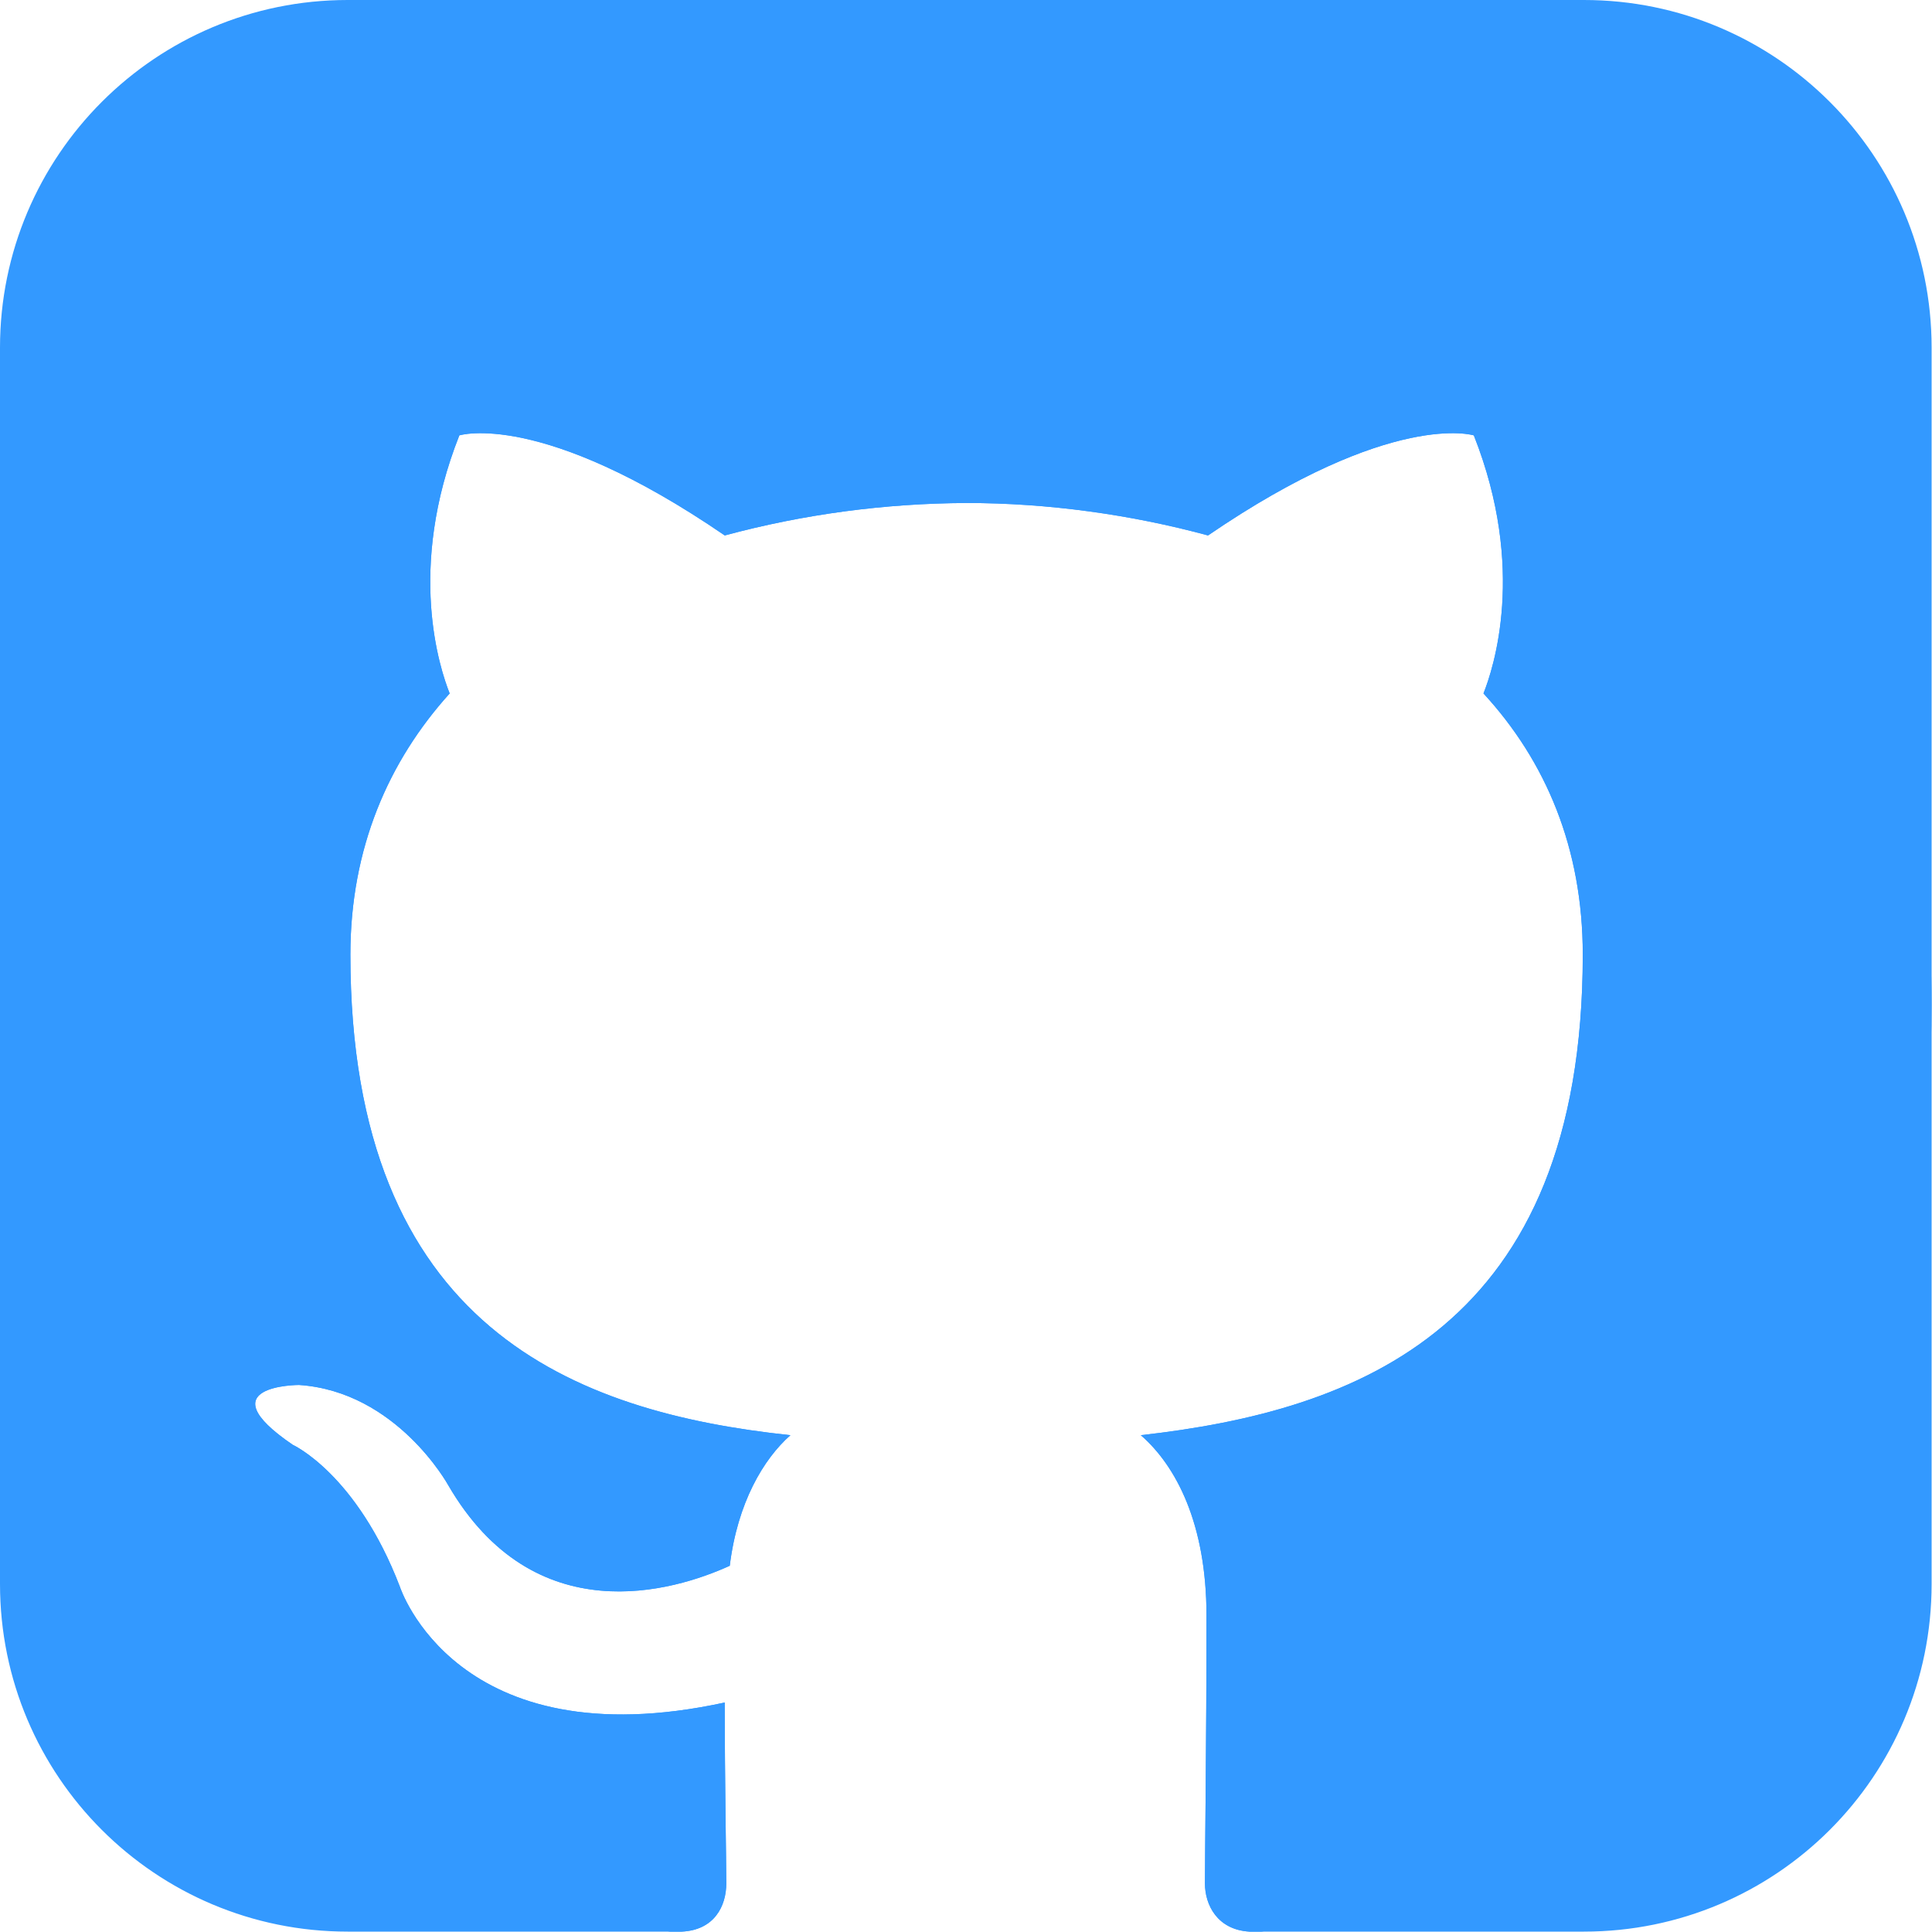
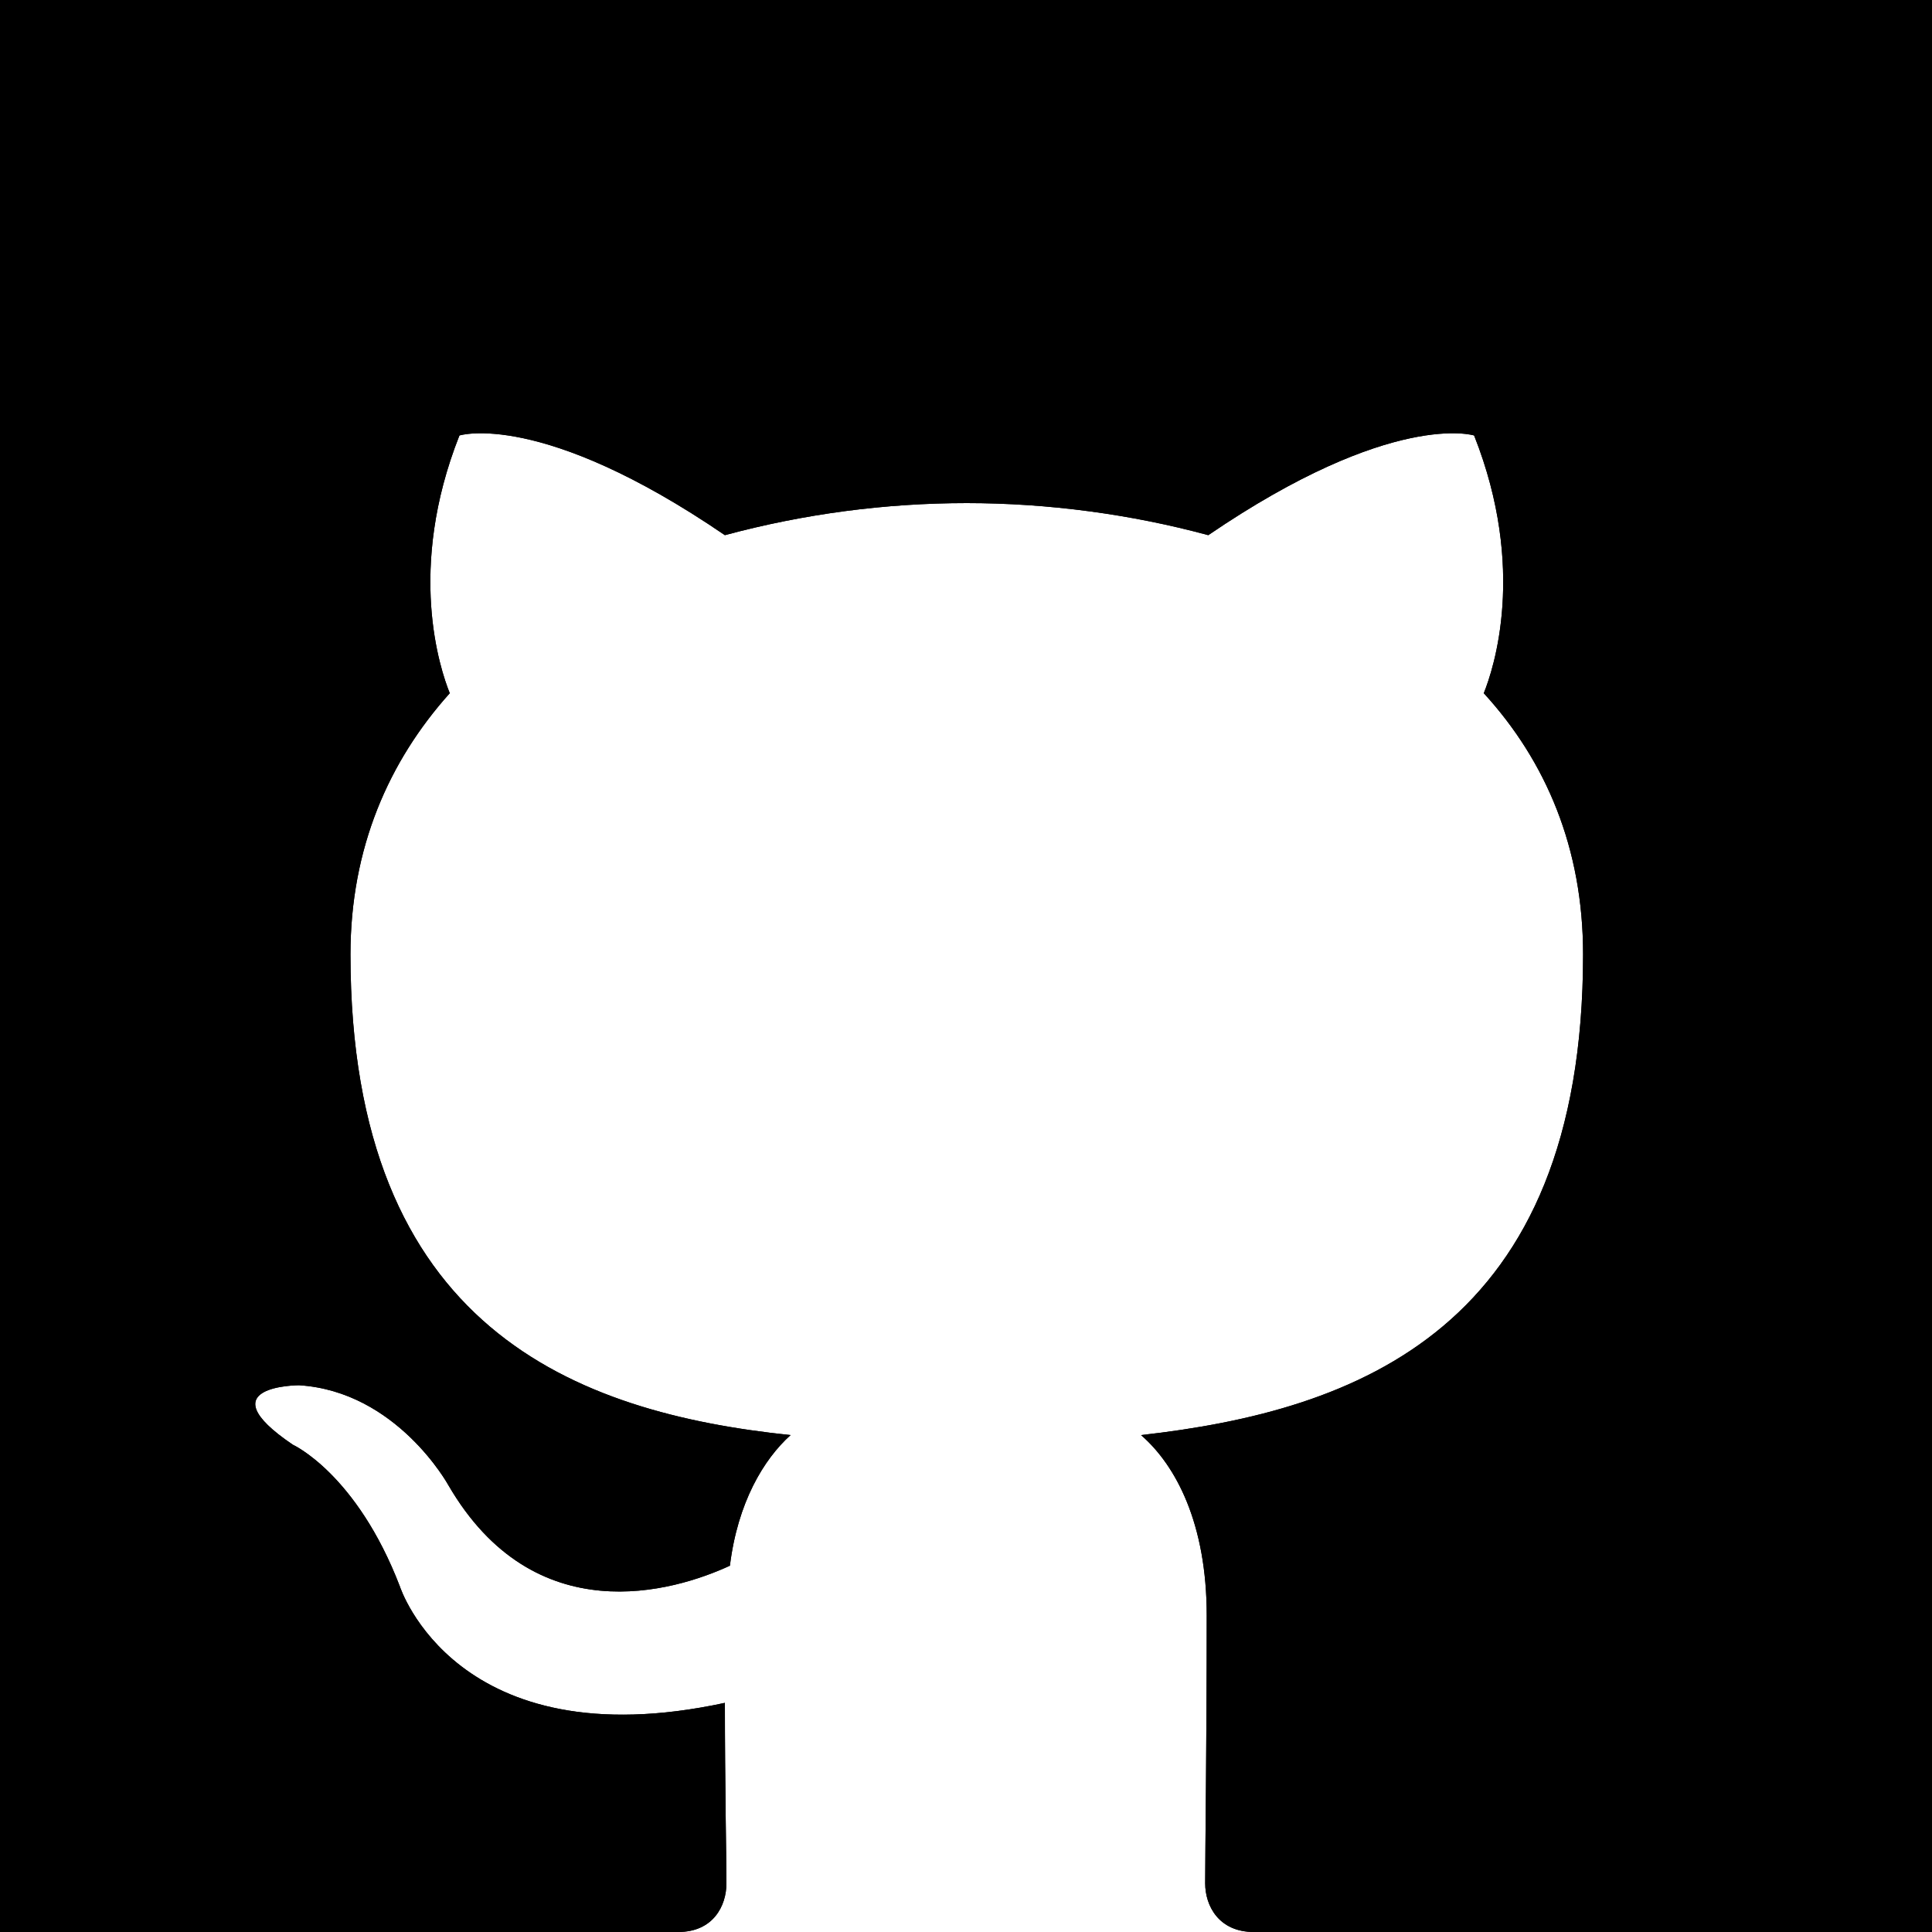
- <svg xmlns="http://www.w3.org/2000/svg" id="Layer_2" data-name="Layer 2" viewBox="0 0 50 50.01">
+ <svg xmlns="http://www.w3.org/2000/svg" id="Layer_2" data-name="Layer 2" viewBox="0 0 50 50">
  <defs>
    <style>
      .cls-1 {
        fill-rule: evenodd;
      }

      .cls-1, .cls-2 {
-         fill: #39f;
        stroke-width: 0px;
      }
    </style>
  </defs>
  <g id="Layer_1-2" data-name="Layer 1">
    <g>
-       <path class="cls-2" d="m50,9v32c0,4.98-4.03,9-9,9h-8.66c-.83-.05-1.15-.69-1.15-1.25,0-.84.04-3.55.04-6.93,0-2.38-.79-3.88-1.7-4.67,5.6-.63,11.44-2.76,11.44-12.44,0-2.76-.96-5.01-2.57-6.76.25-.63,1.12-3.22-.25-6.68,0,0-2.11-.67-6.88,2.59-1.99-.54-4.14-.84-6.25-.84-2.12.01-4.22.29-6.26.84-4.76-3.26-6.87-2.59-6.87-2.59-1.37,3.46-.5,6.05-.25,6.68-1.58,1.75-2.57,4-2.57,6.76,0,9.68,5.84,11.85,11.39,12.44-.7.62-1.37,1.75-1.57,3.38-1.45.66-5.06,1.75-7.29-2.09,0,0-1.33-2.42-3.86-2.59,0,0-2.44,0-.16,1.55,0,0,1.65.75,2.77,3.67,0,0,1.45,4.51,8.41,3,0,2.09.04,4.09.04,4.68s-.31,1.21-1.15,1.25h-8.65c-4.97,0-9-4.02-9-9V9C0,4.03,4.03,0,9,0h32c4.97,0,9,4.03,9,9Z" />
-       <path class="cls-1" d="m50,25.97v.07c0,11.15-7.17,20.58-17.11,23.92-.08.01-.16.03-.23.04-.12,0-.22,0-.32,0-.83-.05-1.15-.69-1.15-1.25,0-.84.04-3.55.04-6.93,0-2.38-.79-3.88-1.7-4.67,5.6-.63,11.44-2.76,11.44-12.44,0-2.76-.96-5.01-2.57-6.76.25-.63,1.12-3.22-.25-6.68,0,0-2.11-.67-6.88,2.59-1.99-.54-4.14-.84-6.25-.84-2.12.01-4.22.29-6.26.84-4.76-3.26-6.87-2.59-6.87-2.59-1.37,3.46-.5,6.05-.25,6.68-1.58,1.75-2.57,4-2.57,6.76,0,9.68,5.84,11.85,11.39,12.44-.7.62-1.37,1.75-1.57,3.38-1.45.66-5.06,1.75-7.29-2.09,0,0-1.33-2.42-3.86-2.59,0,0-2.44,0-.16,1.55,0,0,1.65.75,2.77,3.67,0,0,1.45,4.51,8.41,3,0,2.09.04,4.09.04,4.68s-.31,1.21-1.15,1.25c-.1,0-.2,0-.31,0-.07-.01-.15-.03-.23-.04C7.16,46.62,0,37.19,0,26.04,0,12.11,11.18.84,25.02.84s24.98,11.23,24.98,25.13Z" />
+       <path class="cls-2" d="m50,0v50h-17.55c-.91,0-1.26-.68-1.26-1.26,0-.83.04-3.55.04-6.93,0-2.37-.79-3.88-1.7-4.67,5.6-.63,11.44-2.75,11.44-12.44,0-2.75-.96-5-2.57-6.76.25-.62,1.12-3.21-.25-6.67,0,0-2.11-.67-6.88,2.58-1.99-.54-4.14-.83-6.25-.83s-4.22.28-6.26.83c-4.76-3.25-6.87-2.58-6.87-2.58-1.37,3.46-.5,6.05-.25,6.67-1.58,1.76-2.57,4.01-2.57,6.76,0,9.69,5.84,11.86,11.39,12.44-.7.63-1.37,1.75-1.57,3.38-1.45.67-5.06,1.75-7.29-2.09,0,0-1.33-2.42-3.86-2.58,0,0-2.44,0-.16,1.54,0,0,1.65.75,2.77,3.67,0,0,1.45,4.51,8.41,3.01,0,2.09.04,4.09.04,4.67s-.34,1.26-1.25,1.26H0V0h50Z" />
+       <path class="cls-1" d="m50,25.97v.07c0,11.14-7.17,20.57-17.11,23.91-.16.03-.31.05-.44.05-.91,0-1.26-.68-1.26-1.26,0-.83.04-3.55.04-6.93,0-2.37-.79-3.88-1.7-4.67,5.6-.63,11.44-2.75,11.44-12.44,0-2.75-.96-5-2.57-6.76.25-.62,1.12-3.21-.25-6.67,0,0-2.11-.67-6.88,2.58-1.99-.54-4.14-.83-6.25-.83s-4.22.28-6.26.83c-4.76-3.25-6.87-2.58-6.87-2.58-1.37,3.46-.5,6.05-.25,6.67-1.58,1.76-2.57,4.01-2.57,6.76,0,9.69,5.84,11.86,11.39,12.44-.7.63-1.37,1.75-1.57,3.38-1.45.67-5.06,1.75-7.29-2.09,0,0-1.33-2.42-3.86-2.58,0,0-2.44,0-.16,1.54,0,0,1.65.75,2.77,3.67,0,0,1.45,4.51,8.41,3.01,0,2.09.04,4.09.04,4.67s-.34,1.26-1.25,1.26c-.13,0-.28-.02-.44-.05C7.16,46.61,0,37.18,0,26.04,0,12.1,11.18.83,25.02.83s24.98,11.23,24.98,25.14Z" />
    </g>
  </g>
</svg>
